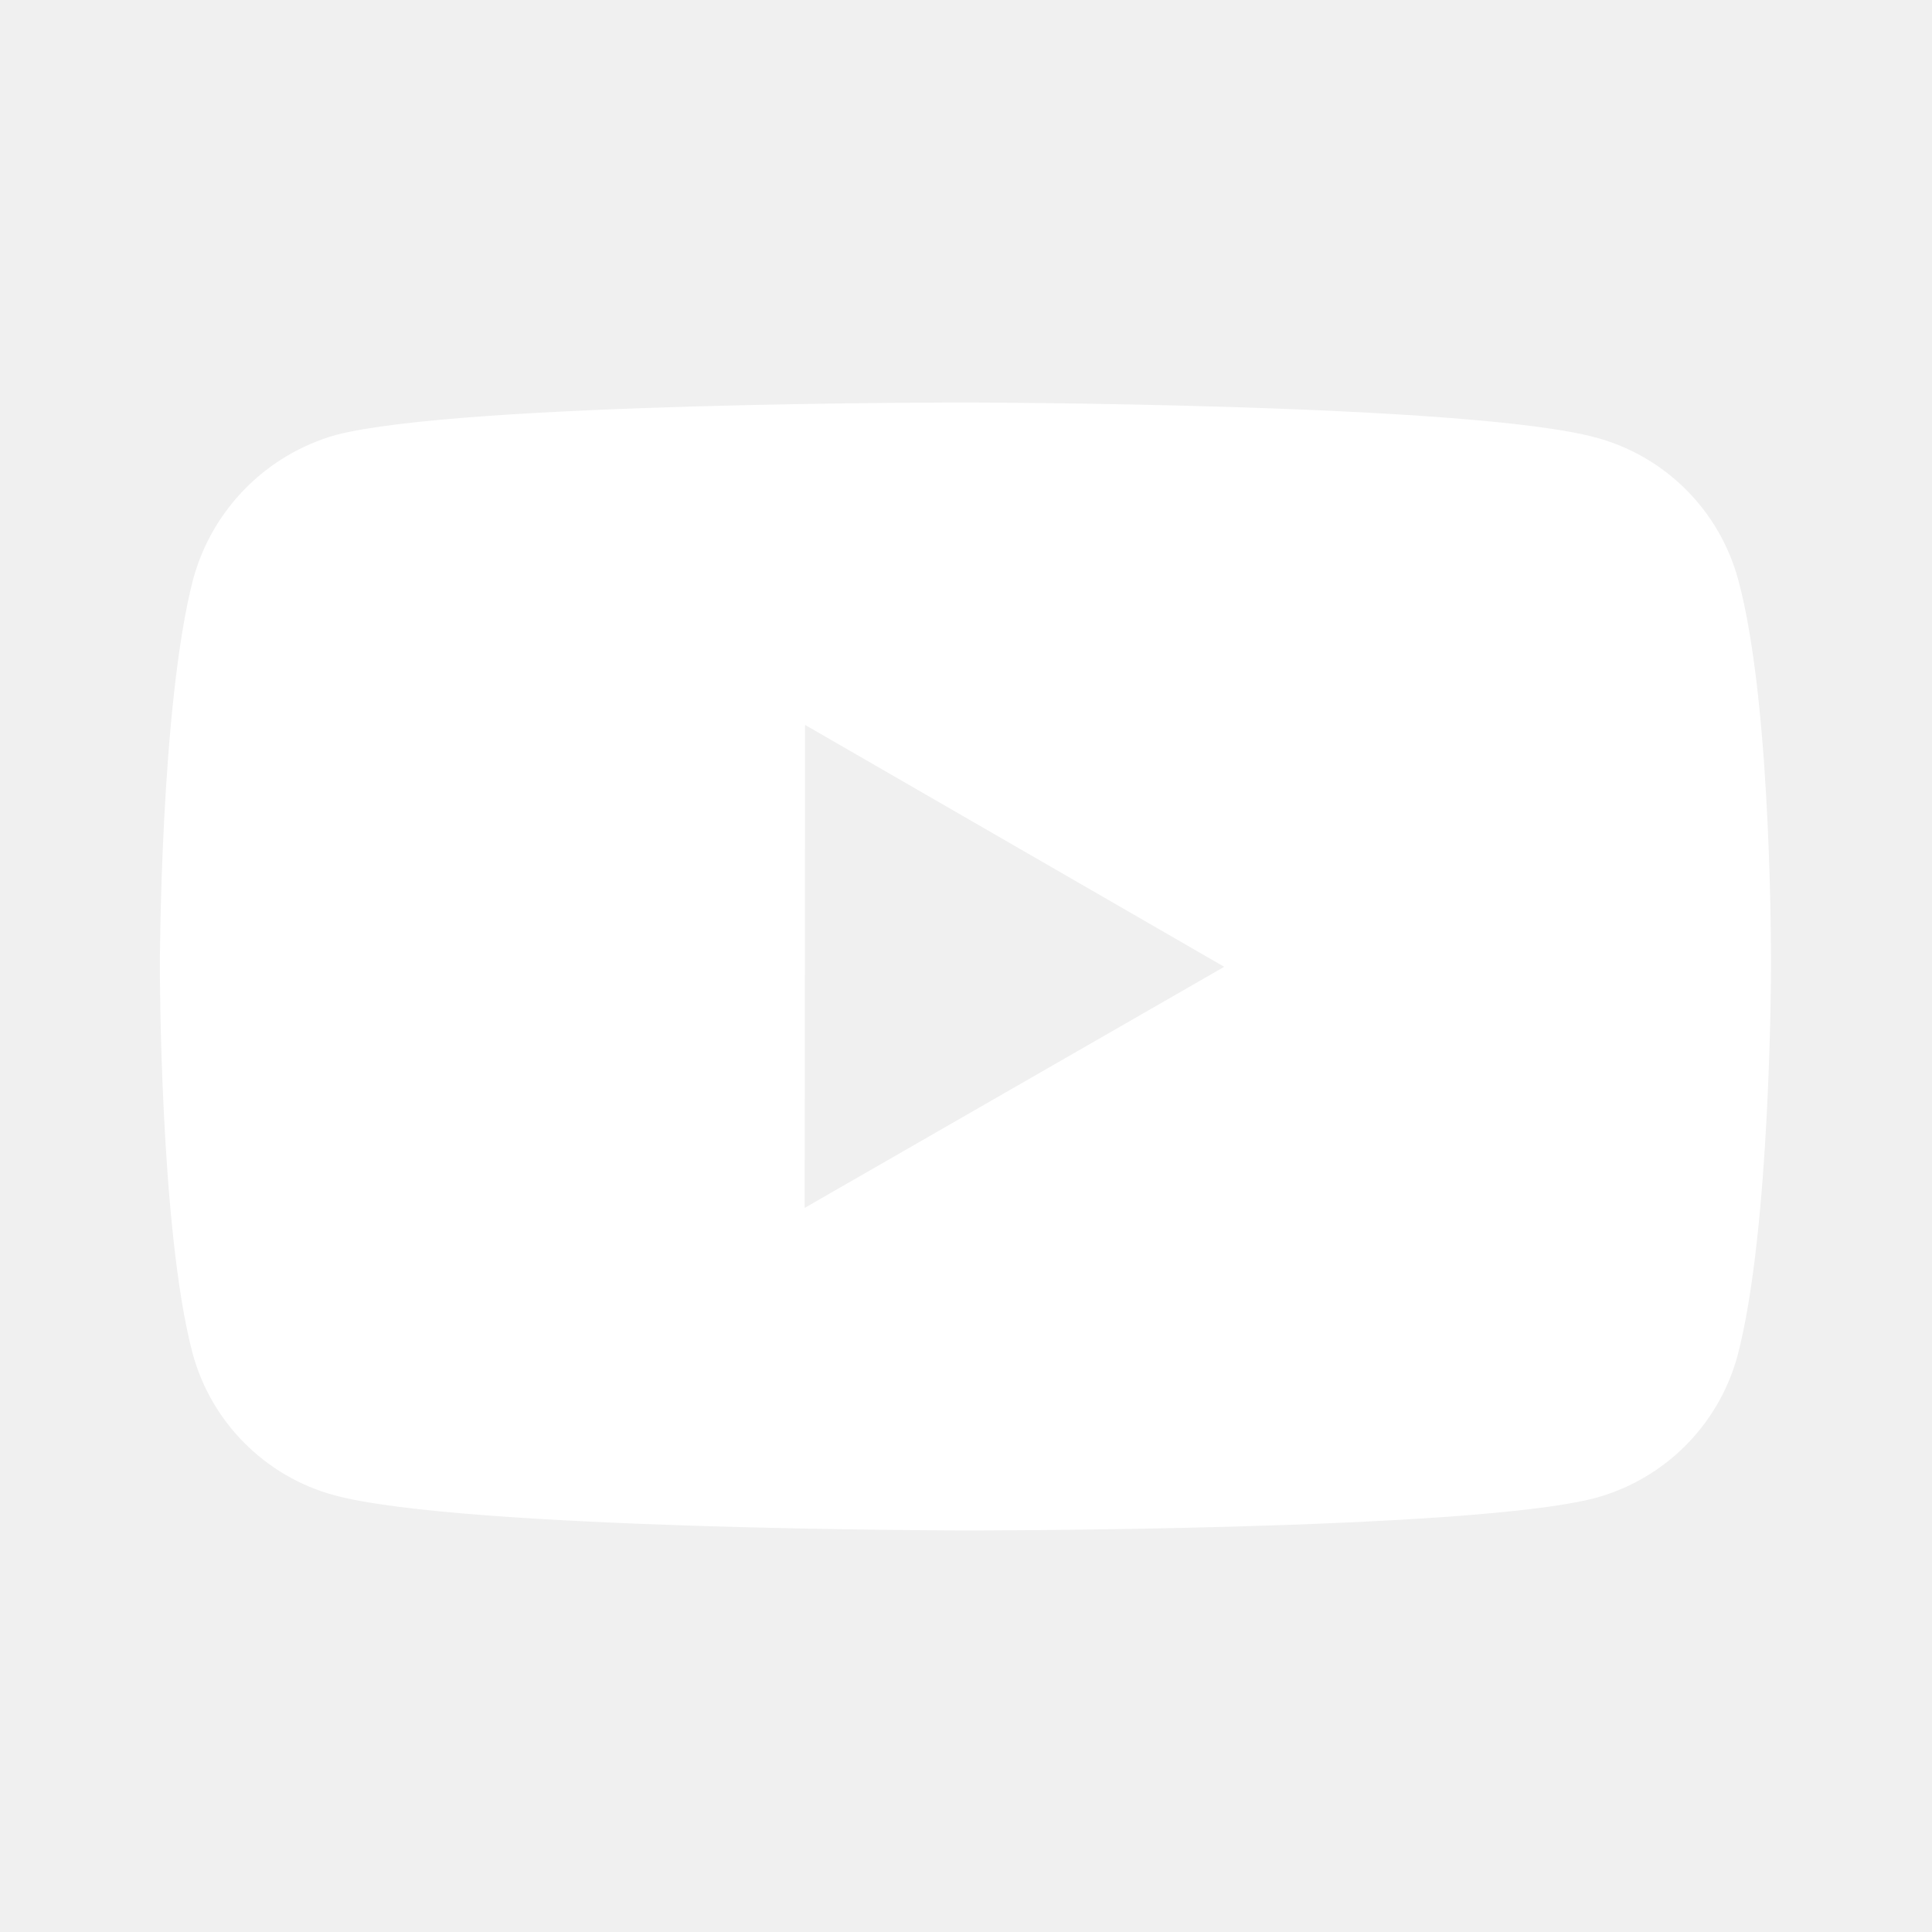
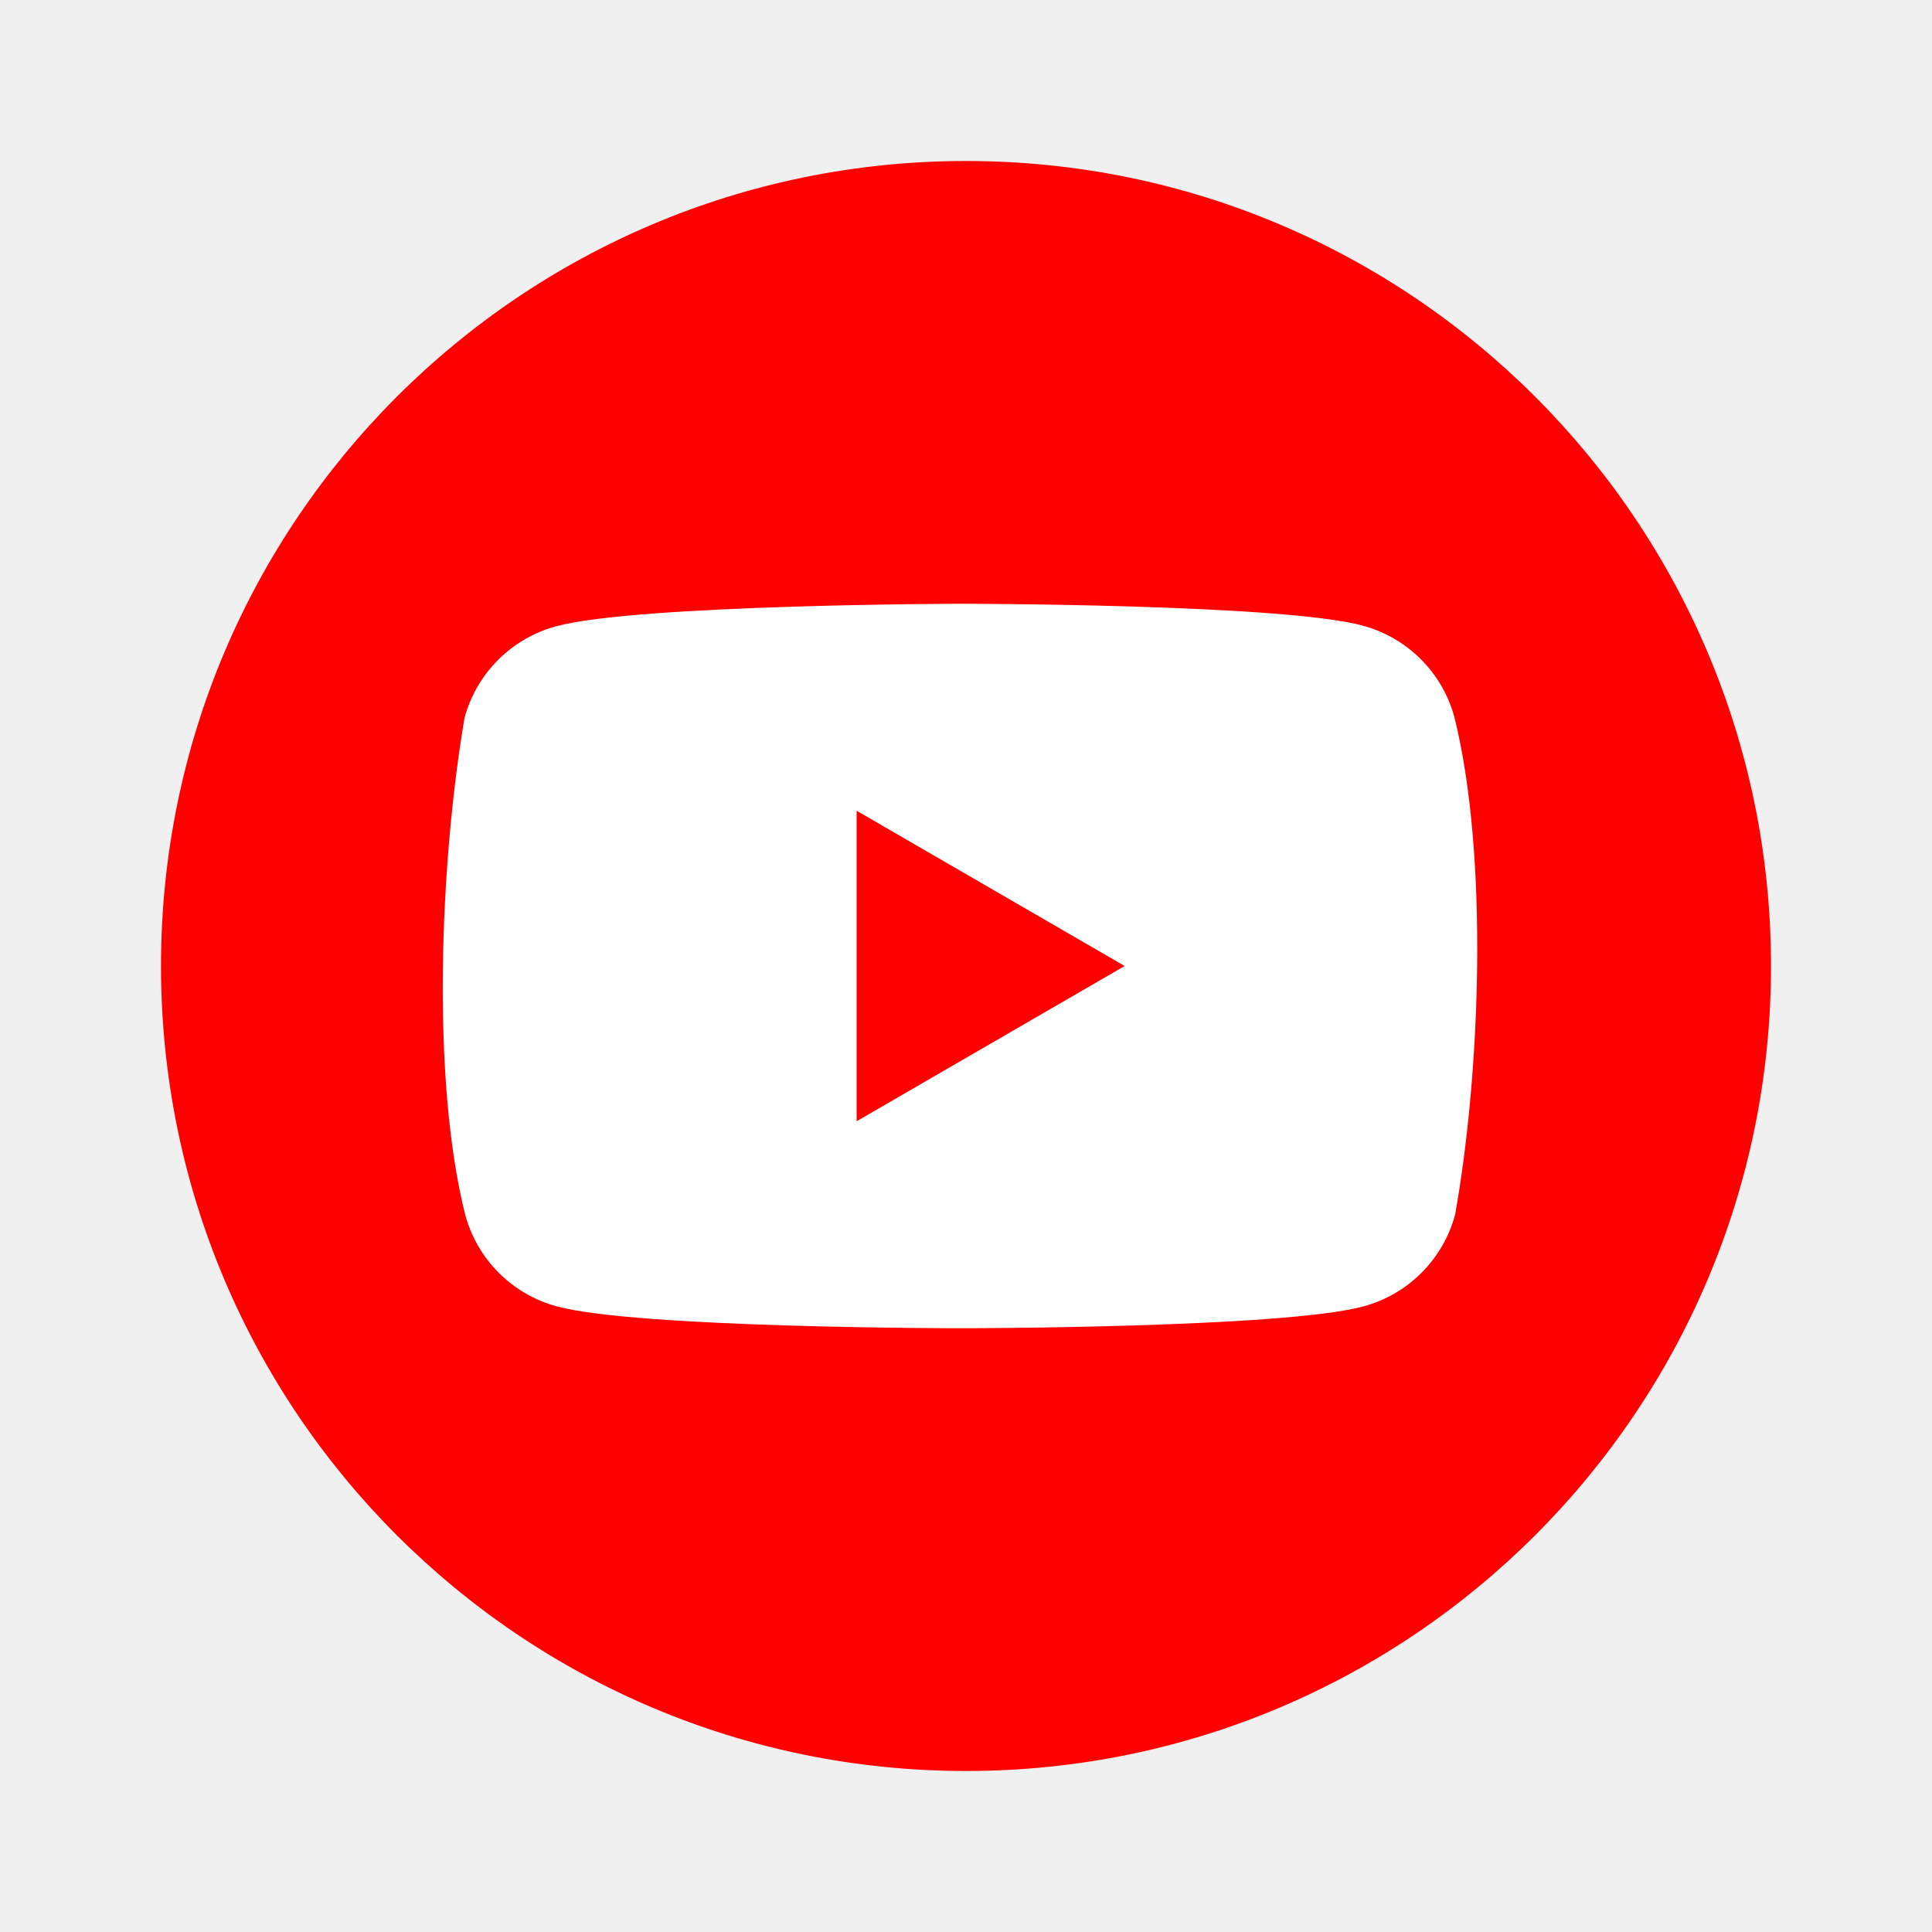
- <svg xmlns="http://www.w3.org/2000/svg" width="24" height="24" viewBox="0 0 24 24" style="fill:#fff;transform: ;msFilter:;">
-   <path d="M21.593 7.203a2.506 2.506 0 0 0-1.762-1.766C18.265 5.007 12 5 12 5s-6.264-.007-7.831.404a2.56 2.56 0 0 0-1.766 1.778c-.413 1.566-.417 4.814-.417 4.814s-.004 3.264.406 4.814c.23.857.905 1.534 1.763 1.765 1.582.43 7.83.437 7.83.437s6.265.007 7.831-.403a2.515 2.515 0 0 0 1.767-1.763c.414-1.565.417-4.812.417-4.812s.02-3.265-.407-4.831zM9.996 15.005l.005-6 5.207 3.005-5.212 2.995z" />
+ <svg xmlns="http://www.w3.org/2000/svg" width="800px" height="800px" viewBox="0 0 48 48" fill="none">
+   <circle cx="24" cy="24" r="20" fill="#FF0000" />
+   <path fill-rule="evenodd" clip-rule="evenodd" d="M35.3 16.378C35.7 16.777 35.987 17.274 36.135 17.819C36.983 21.236 36.787 26.632 36.151 30.181C36.004 30.726 35.716 31.223 35.317 31.622C34.918 32.021 34.421 32.309 33.876 32.456C31.882 33 23.854 33 23.854 33C23.854 33 15.827 33 13.832 32.456C13.288 32.309 12.791 32.021 12.392 31.622C11.993 31.223 11.705 30.726 11.558 30.181C10.704 26.779 10.938 21.379 11.541 17.835C11.689 17.29 11.976 16.794 12.375 16.395C12.774 15.995 13.271 15.708 13.816 15.56C15.81 15.017 23.838 15 23.838 15C23.838 15 31.865 15 33.86 15.544C34.405 15.691 34.901 15.979 35.3 16.378ZM27.942 24L21.283 27.857V20.143L27.942 24Z" fill="white" />
</svg>
